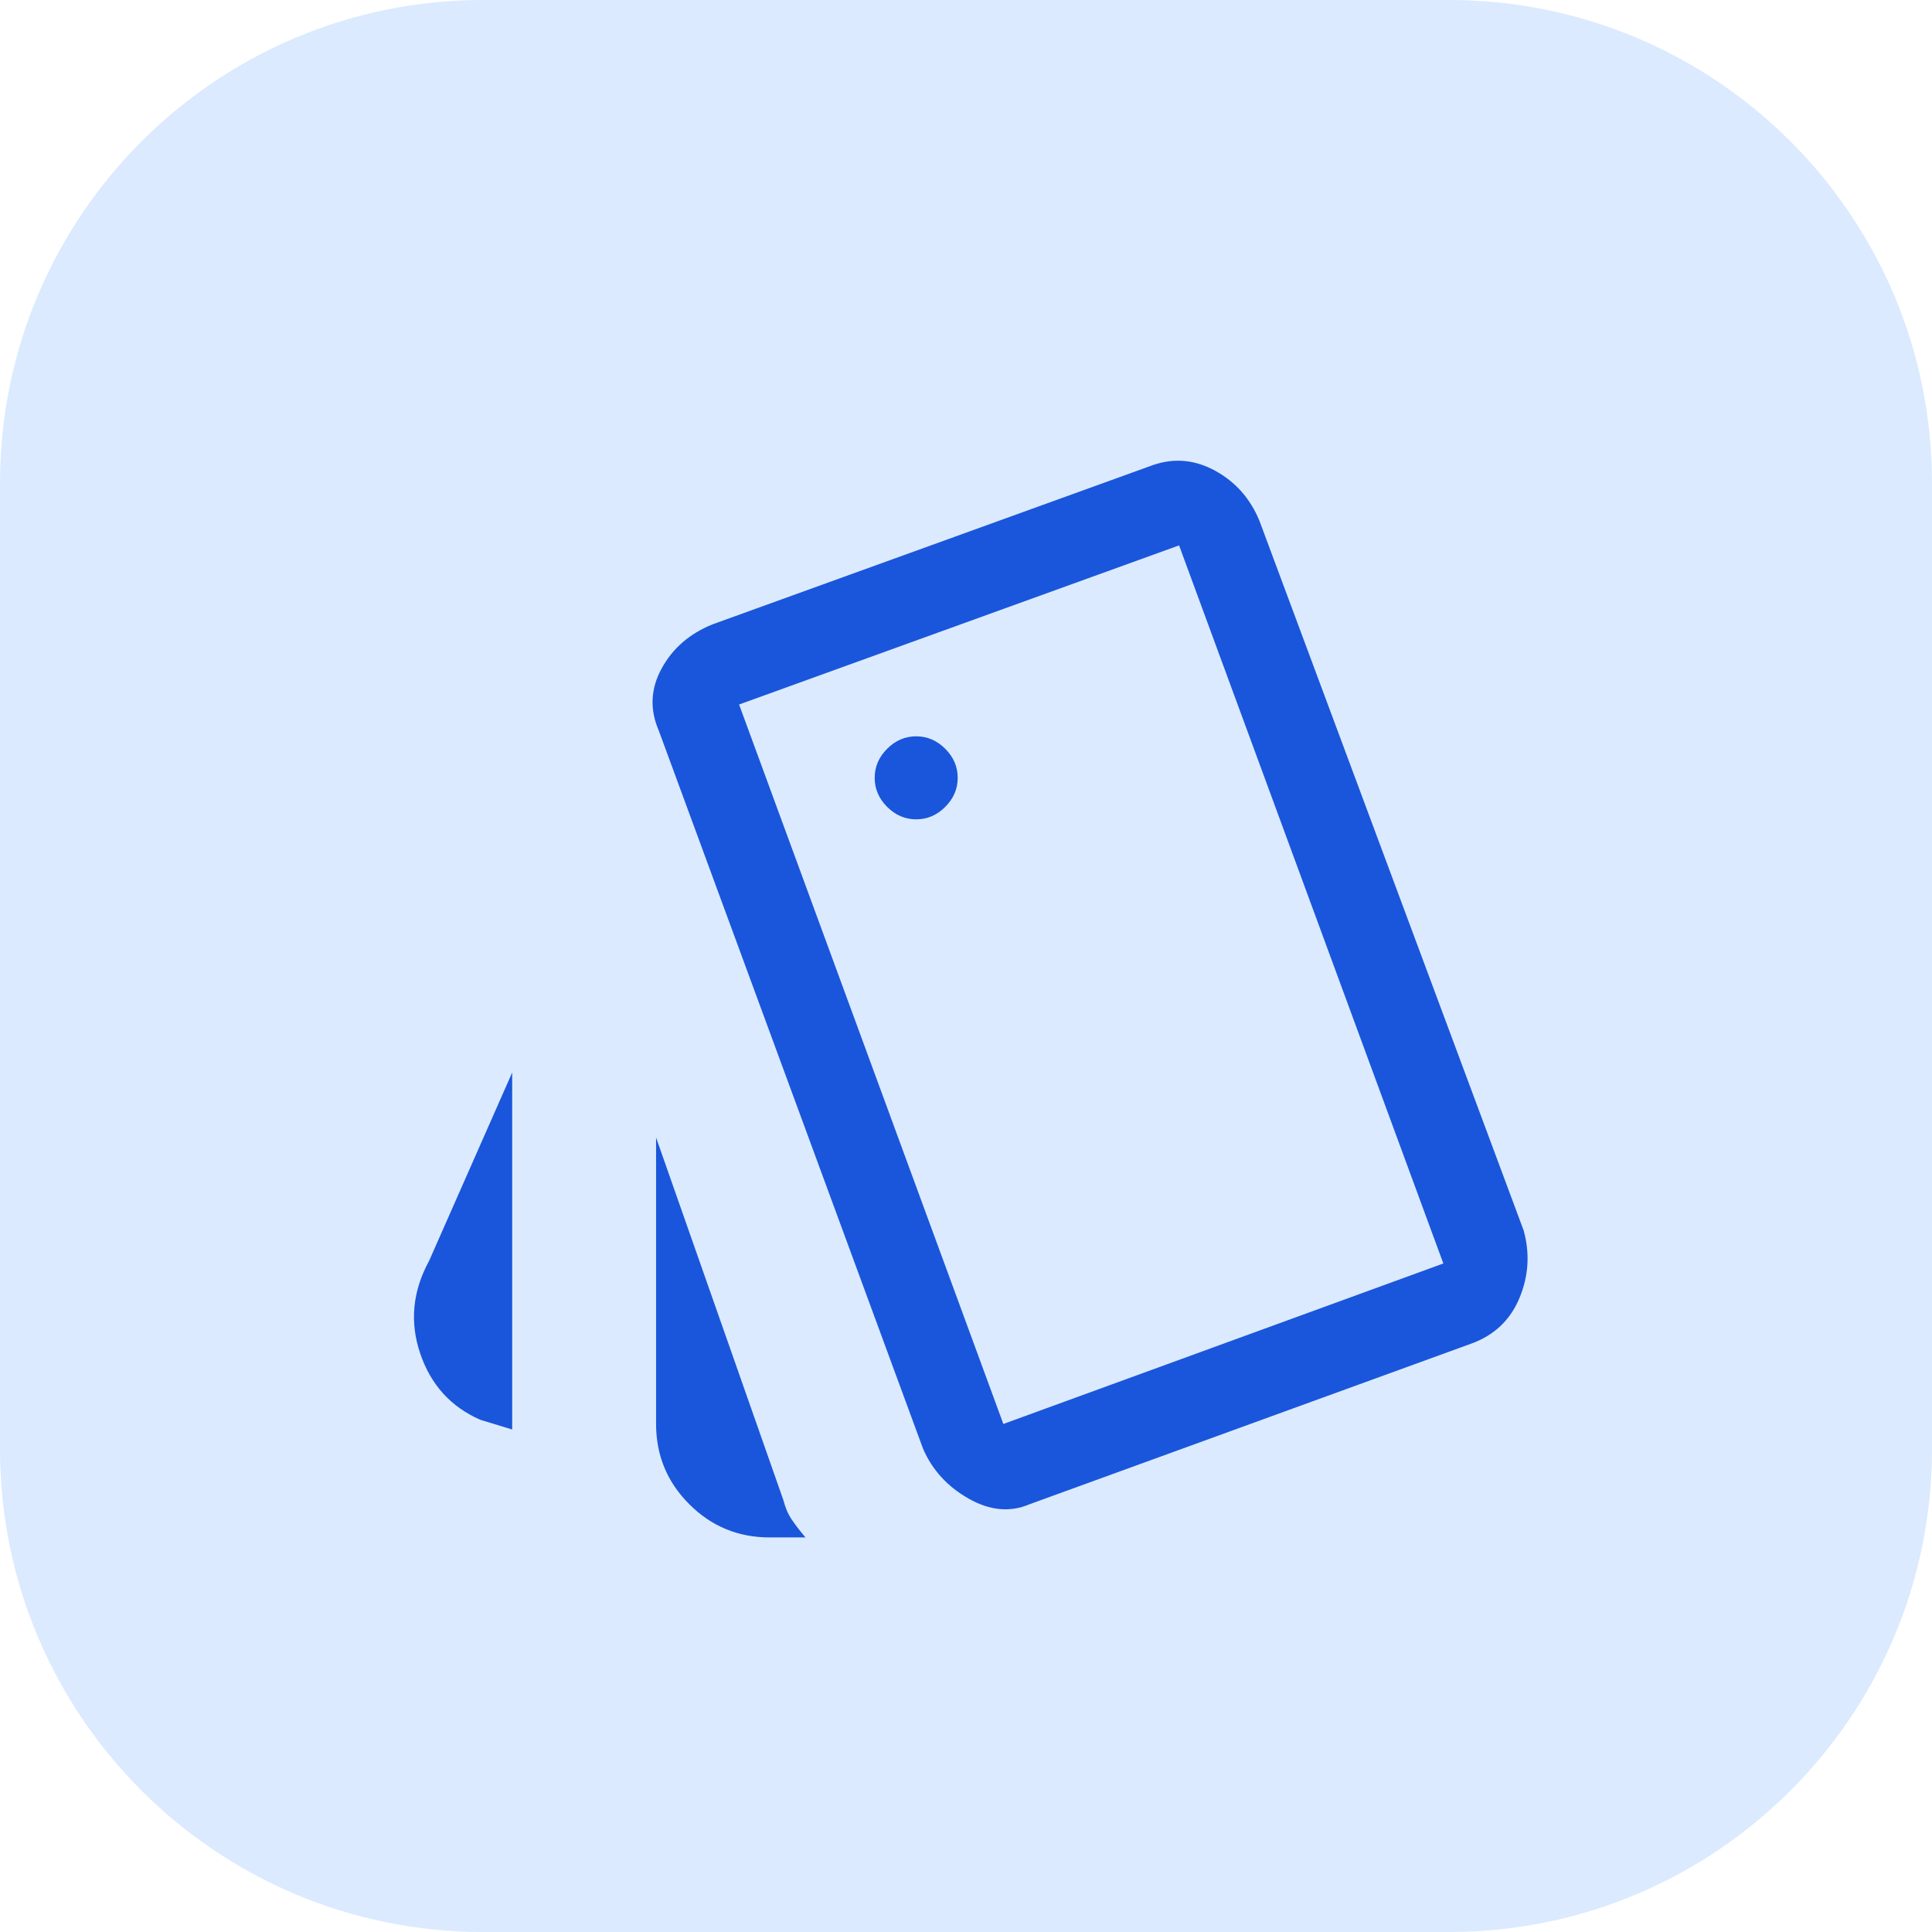
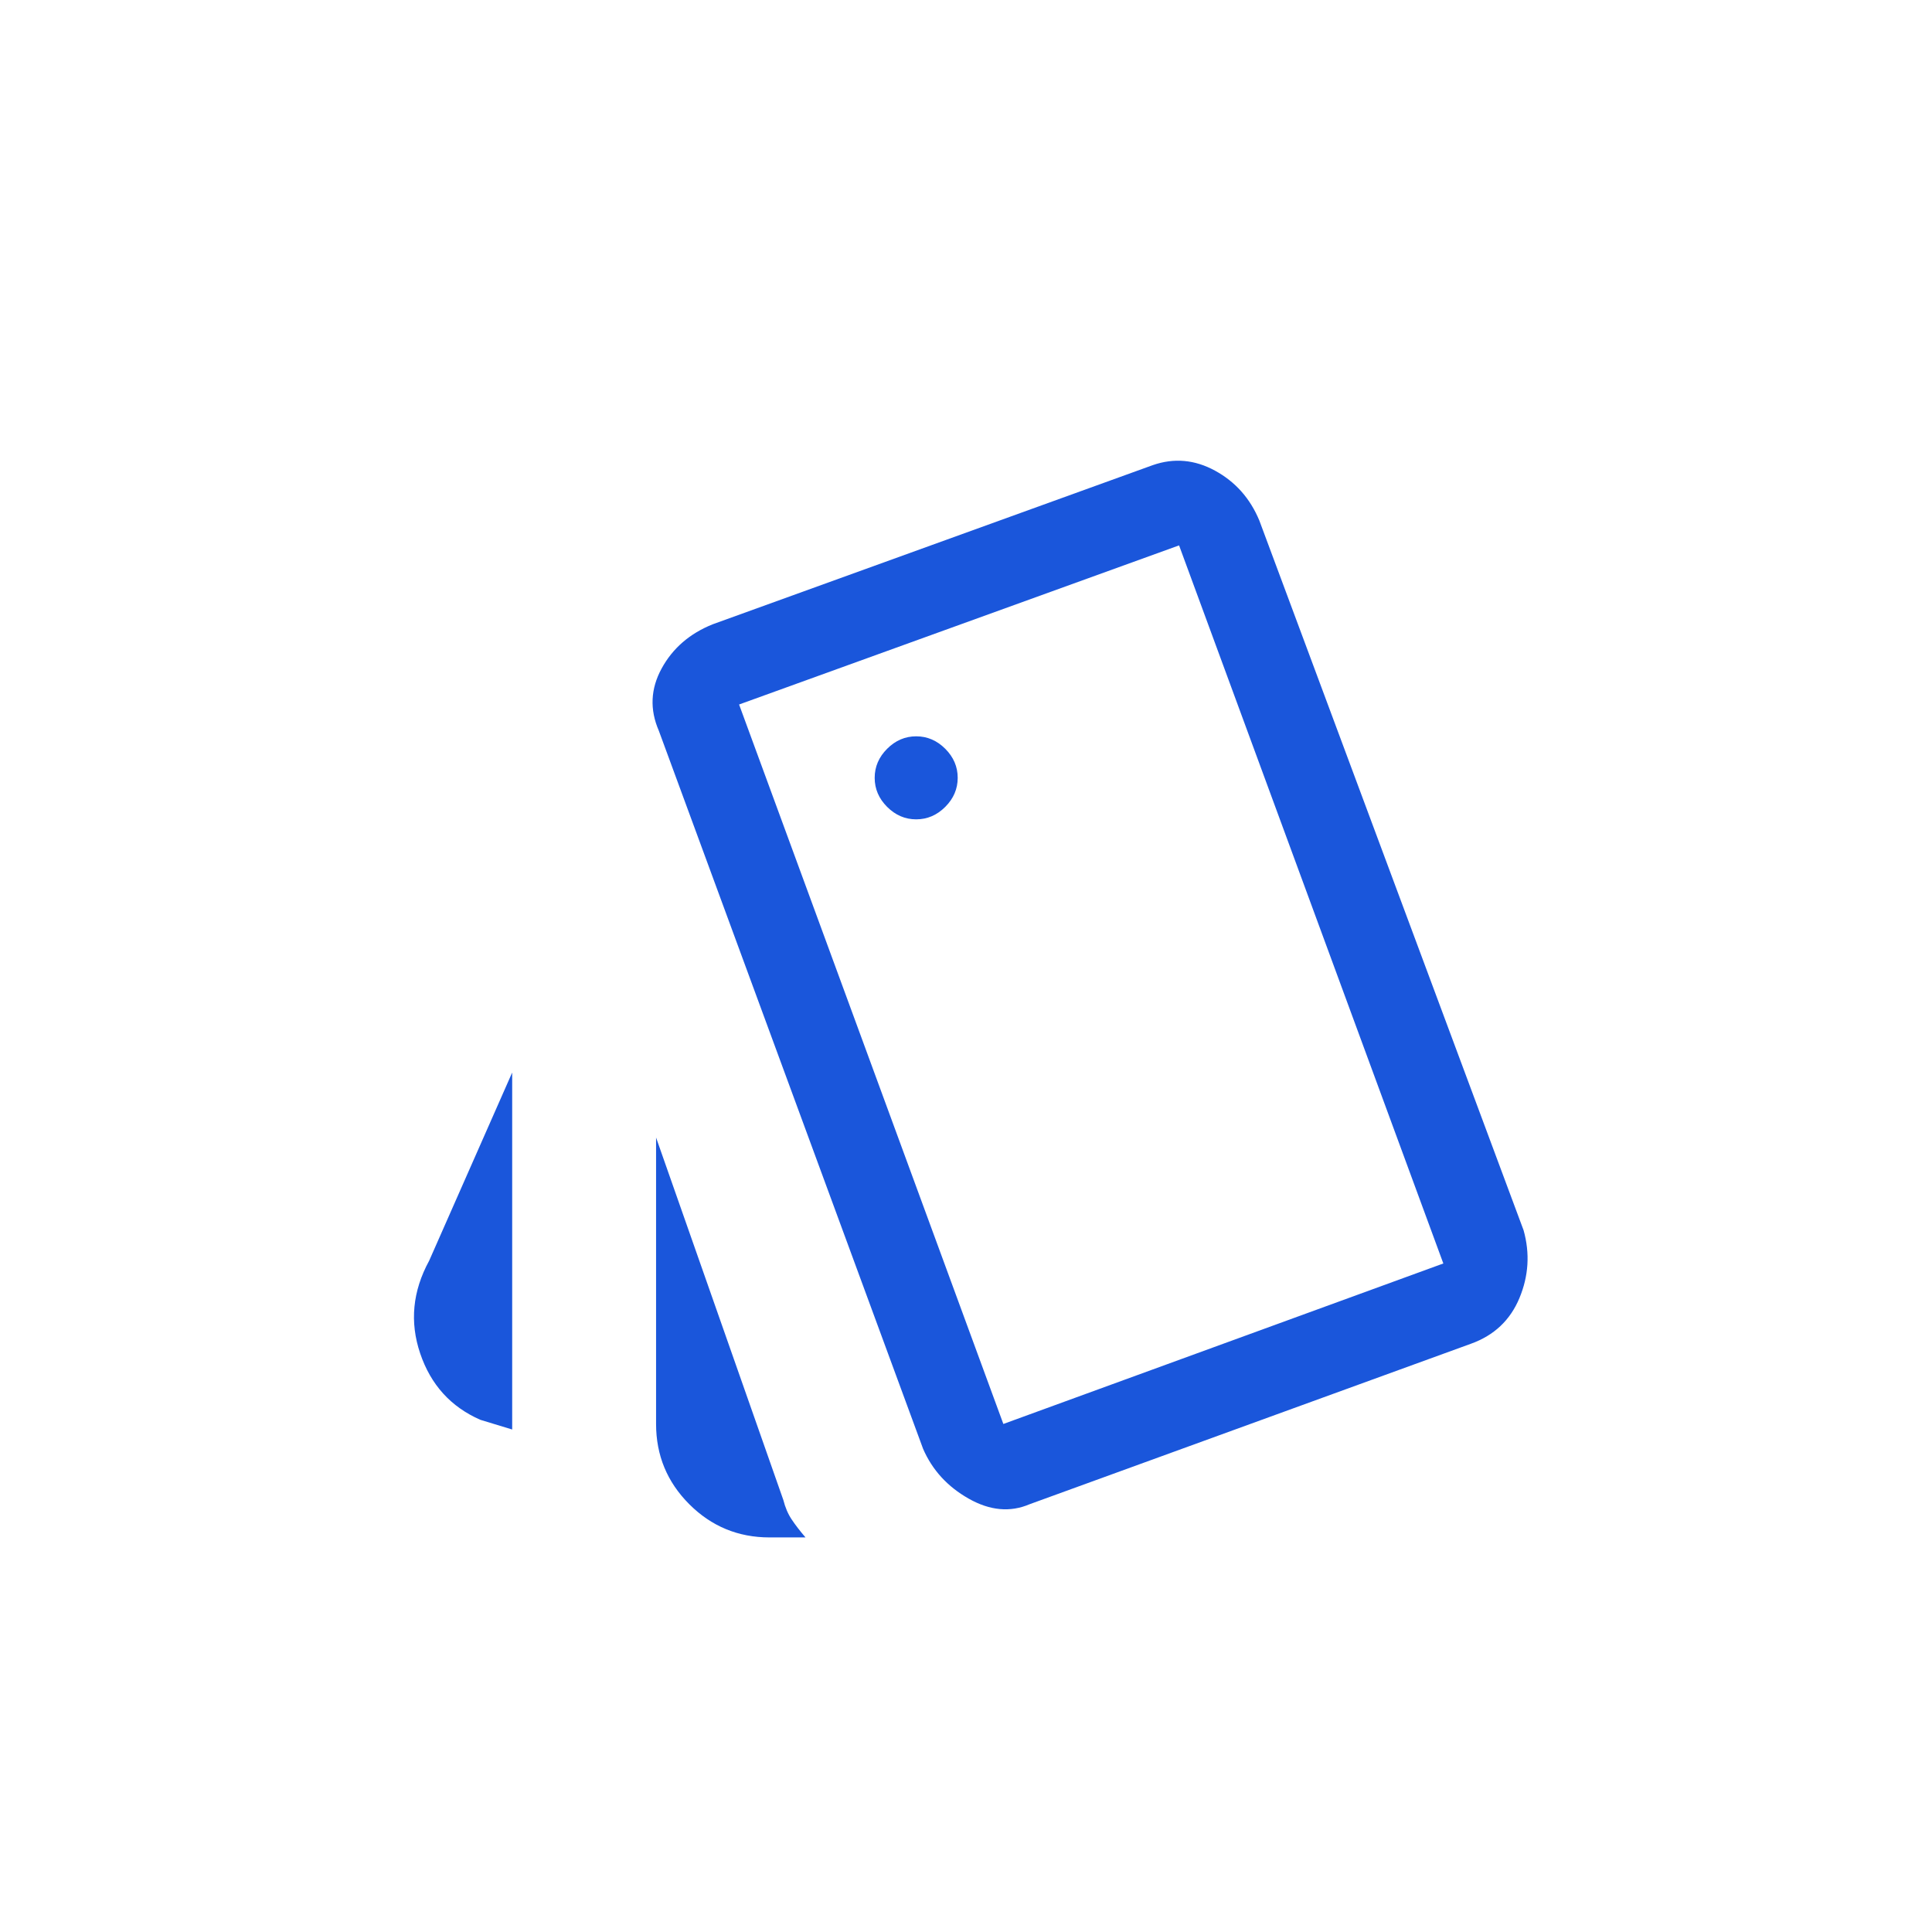
- <svg xmlns="http://www.w3.org/2000/svg" width="512" height="512" viewBox="0 0 512 512">
-   <rect width="512" height="512" rx="128" fill="#dbeafe" />
+ <svg xmlns="http://www.w3.org/2000/svg" width="512" height="512" viewBox="0 0 512 512" fill="none">
  <g transform="translate(80, 80) scale(0.366666)" fill="#1a56db">
    <path transform="translate(0, 960)" d="m152-145-23-7q-32-14-43.5-48t6.5-67l60-136v258Zm186 78q-34 0-58-24t-24-58v-207l92 262q2 8 6 14t10 13h-26Zm188-24q-21 9-44-4t-33-36L258-650q-10-23 2-45t37-32l318-115q23-8 45 4t32 36l191 513q7 25-3 49t-35 33L526-91Zm-82-495q12 0 21-9t9-21q0-12-9-21t-21-9q-12 0-21 9t-9 21q0 12 9 21t21 9Zm63 437 318-116-191-519-318 115 191 520ZM316-669l318-115-318 115Z" />
  </g>
</svg>
